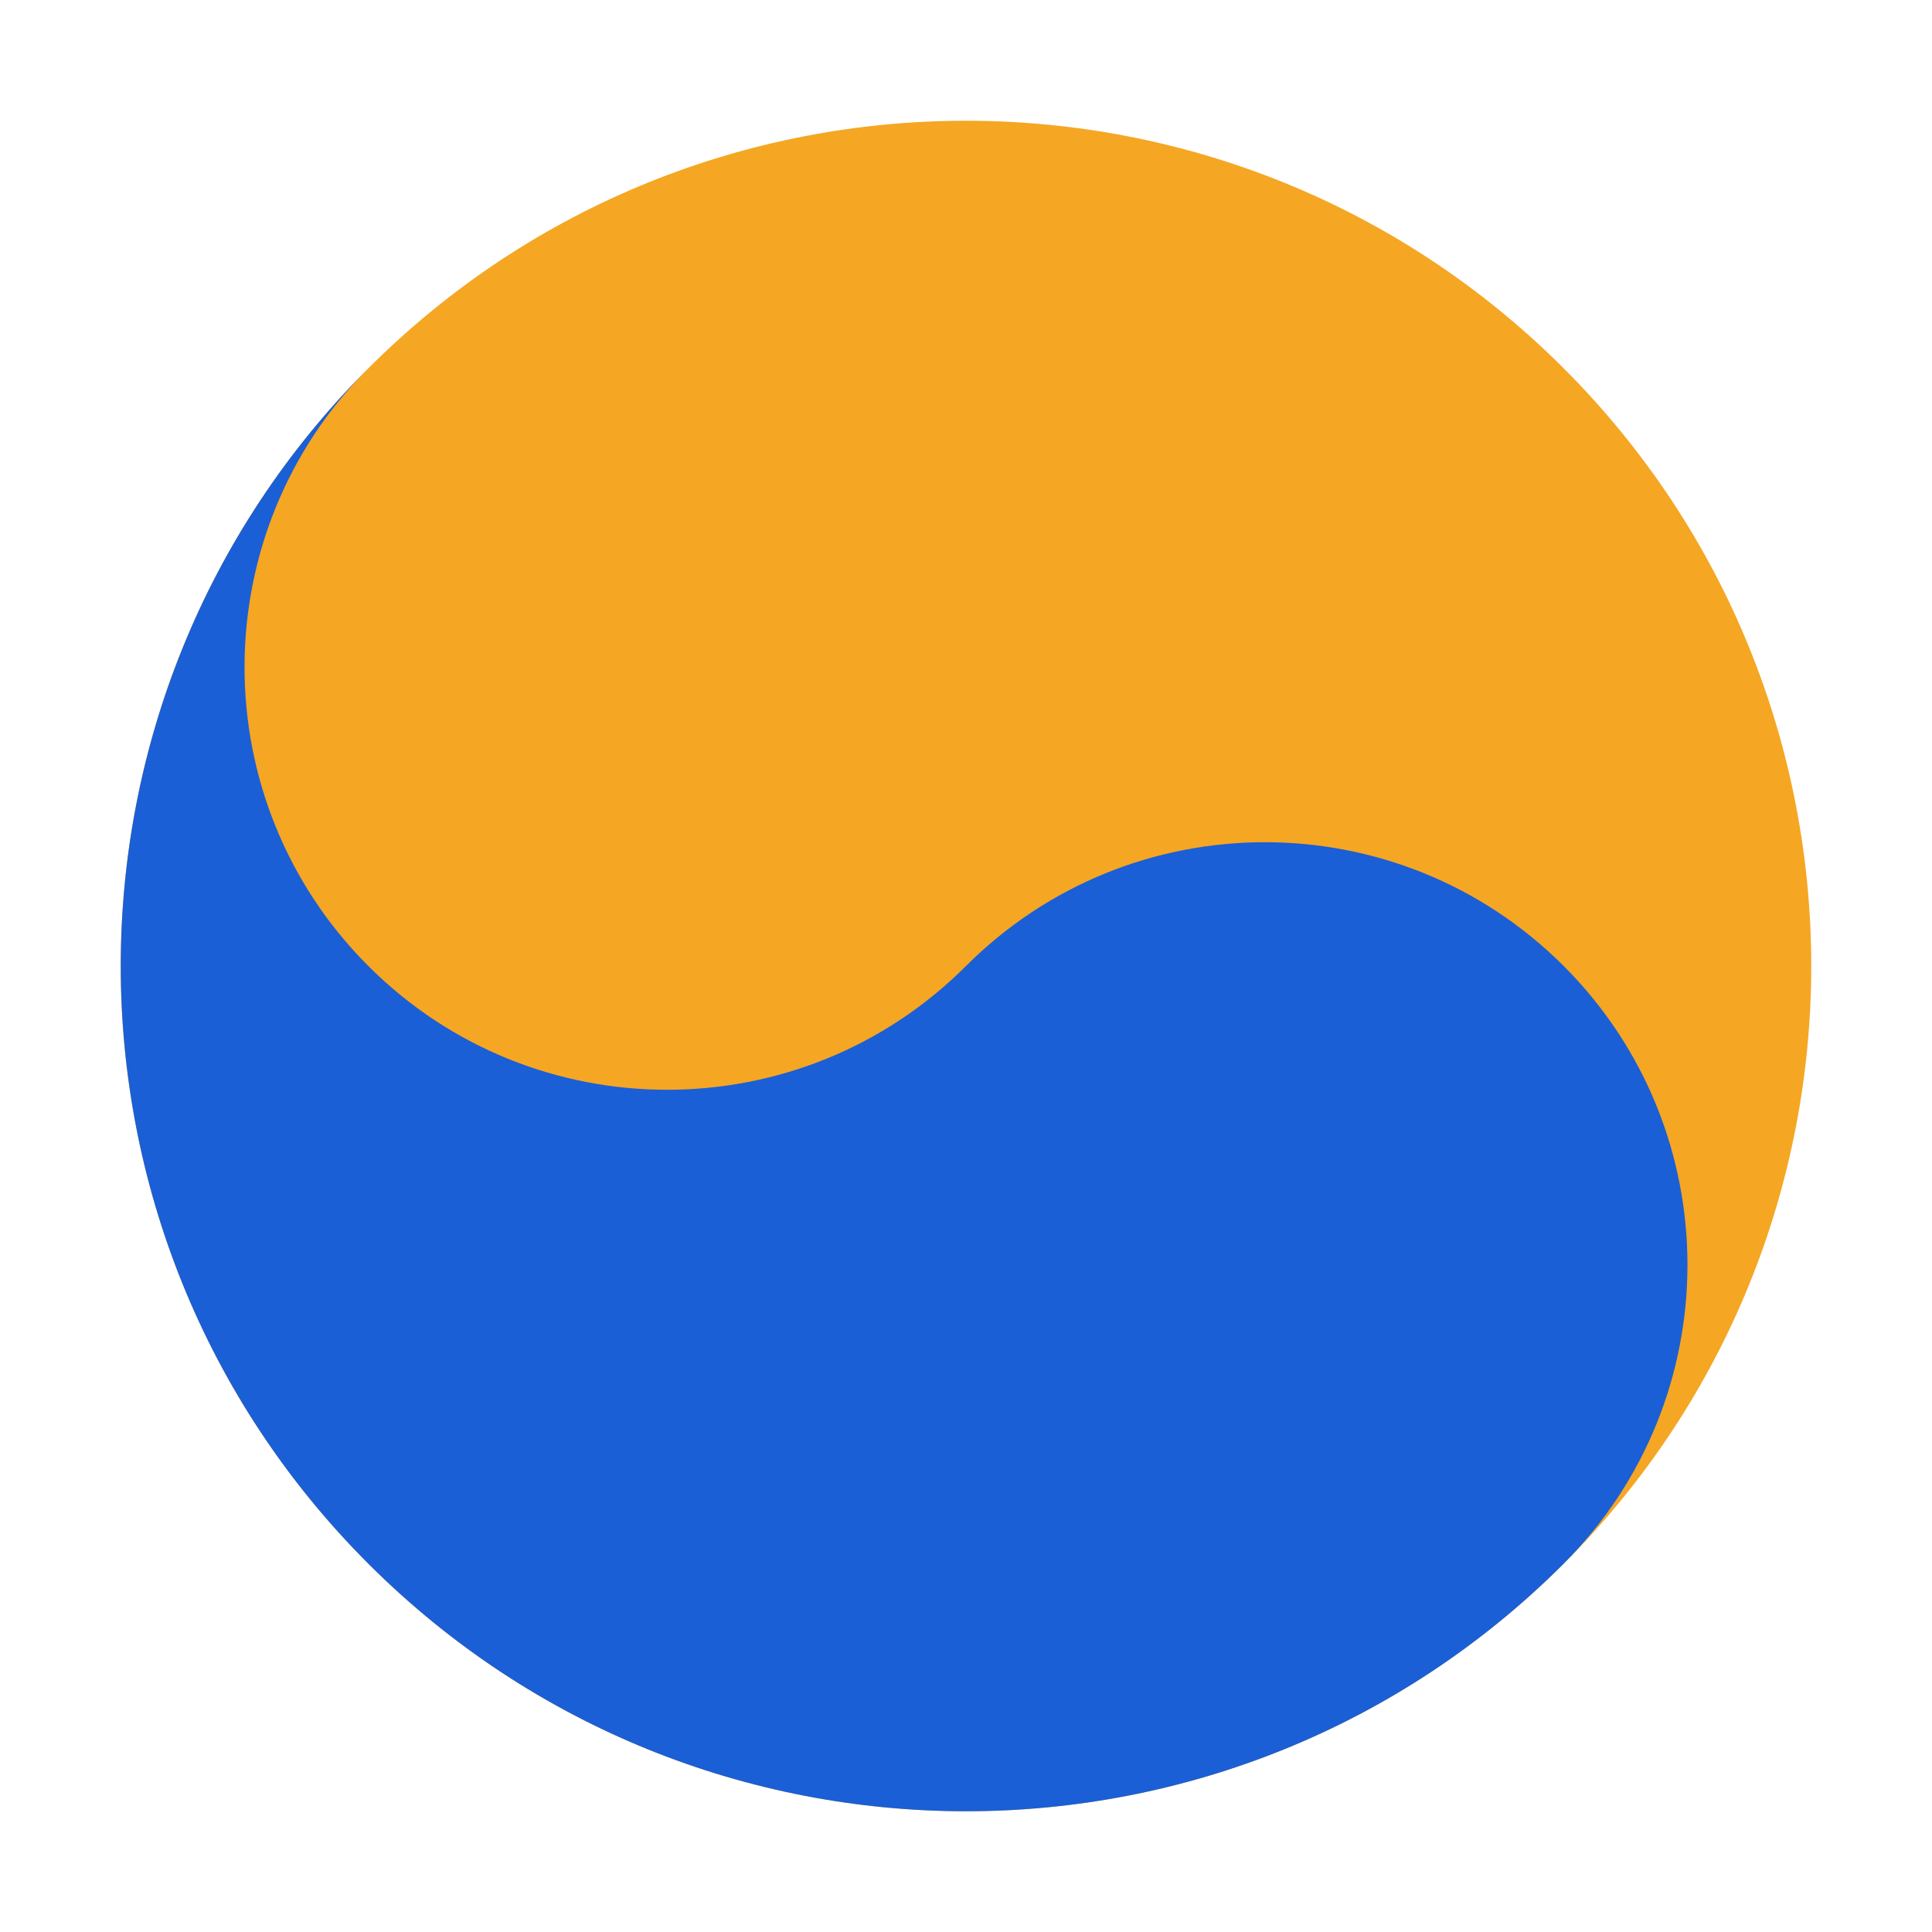
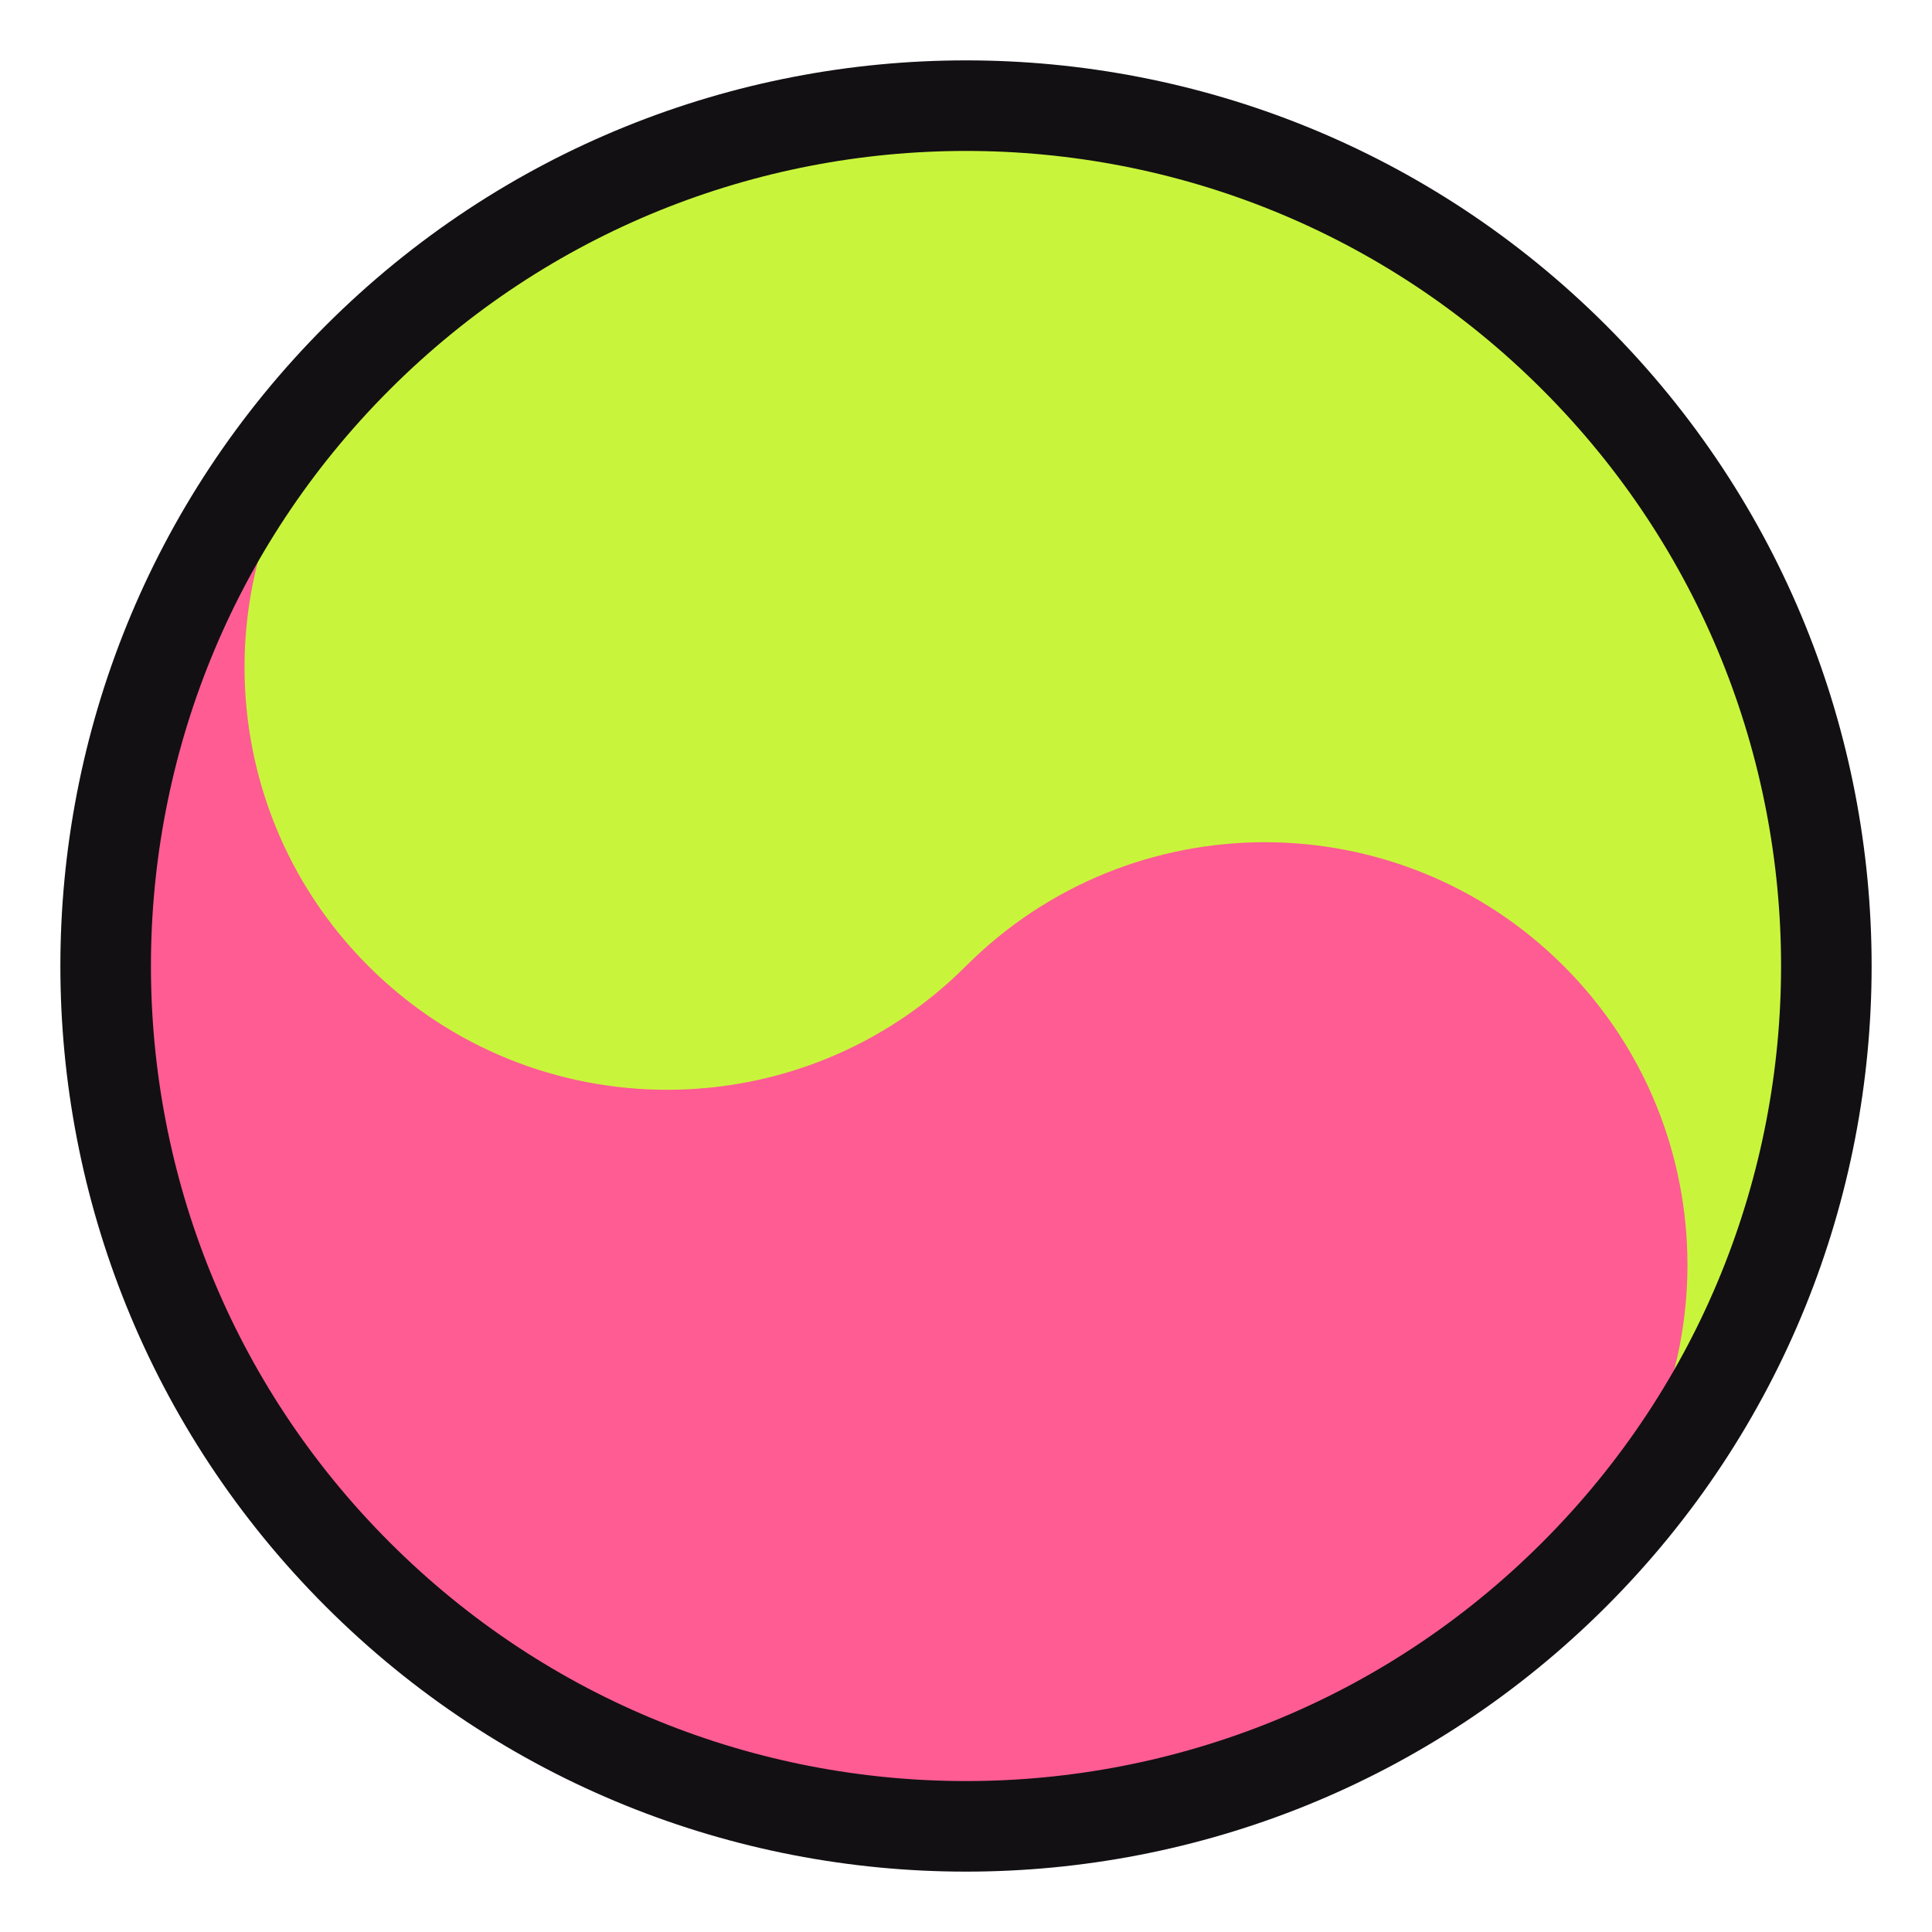
<svg xmlns="http://www.w3.org/2000/svg" viewBox="0 0 32 32">
  <g transform="rotate(-45 16 16)">
-     <circle cx="16" cy="16" r="14" fill="#f5a623" />
-     <path d="M16 2a14 14 0 0 0 0 28a7 7 0 0 0 0-14a7 7 0 0 1 0-14z" fill="#1a5fd6" />
+     <circle cx="16" cy="16" r="14" fill="#c8f53b" />
+     <path d="M16 2a14 14 0 0 0 0 28a7 7 0 0 0 0-14a7 7 0 0 1 0-14z" fill="#ff5c93" />
+     <circle cx="16" cy="16" r="14.25" fill="none" stroke="#121013" stroke-width="1.5" />
  </g>
</svg>
